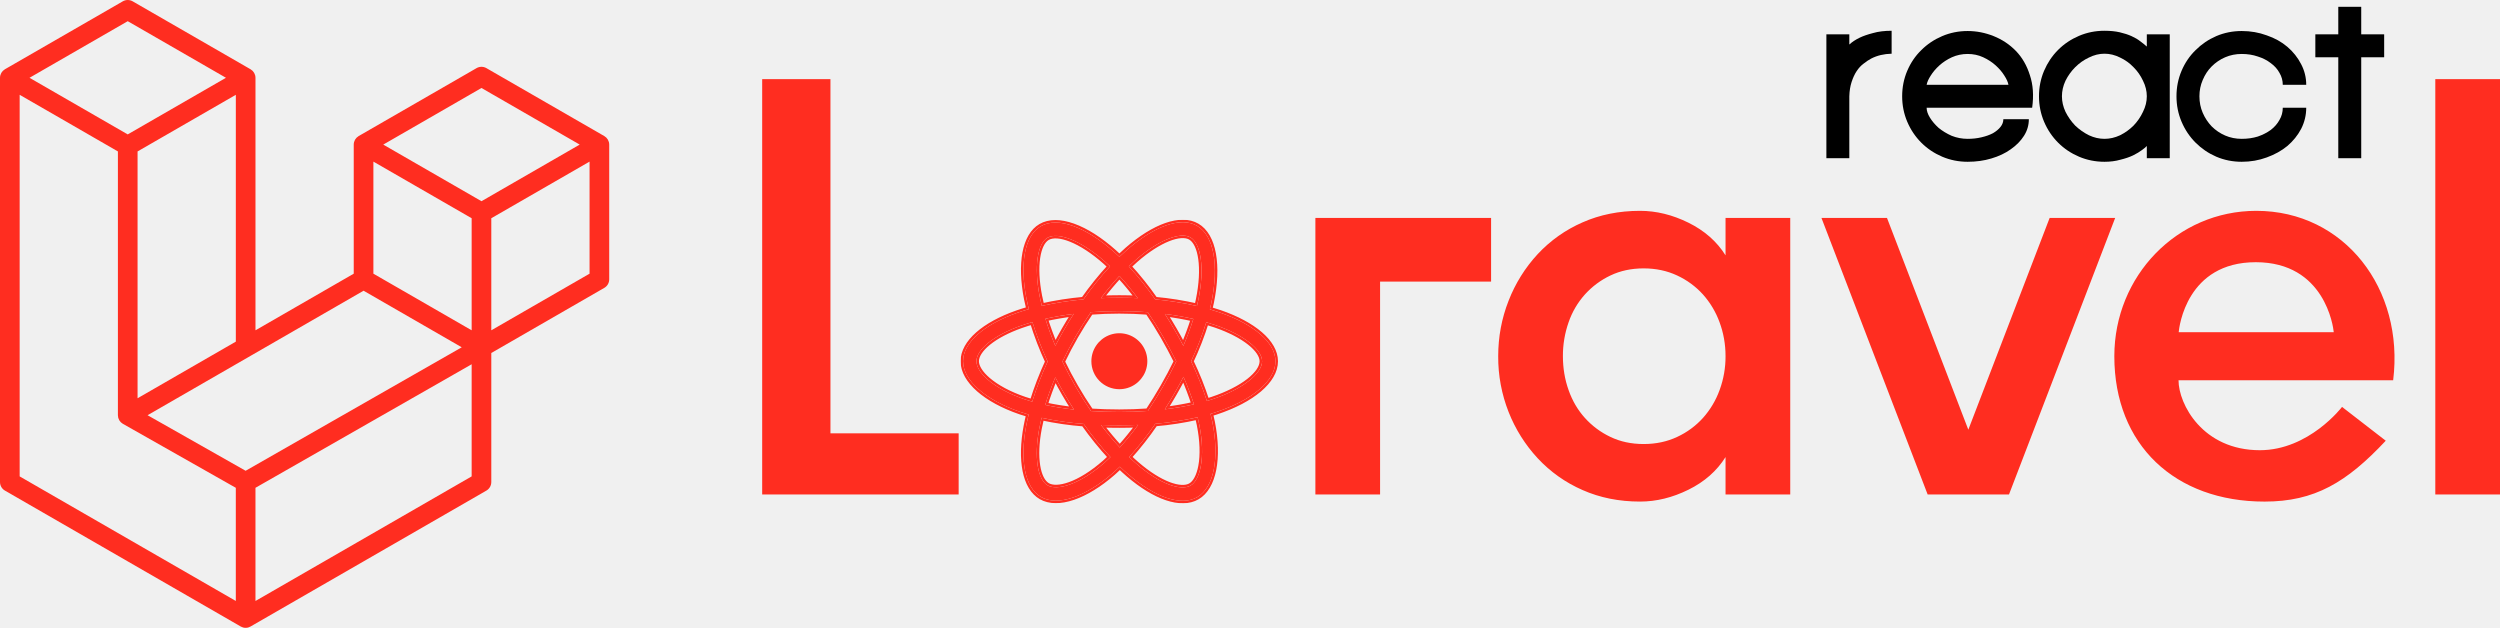
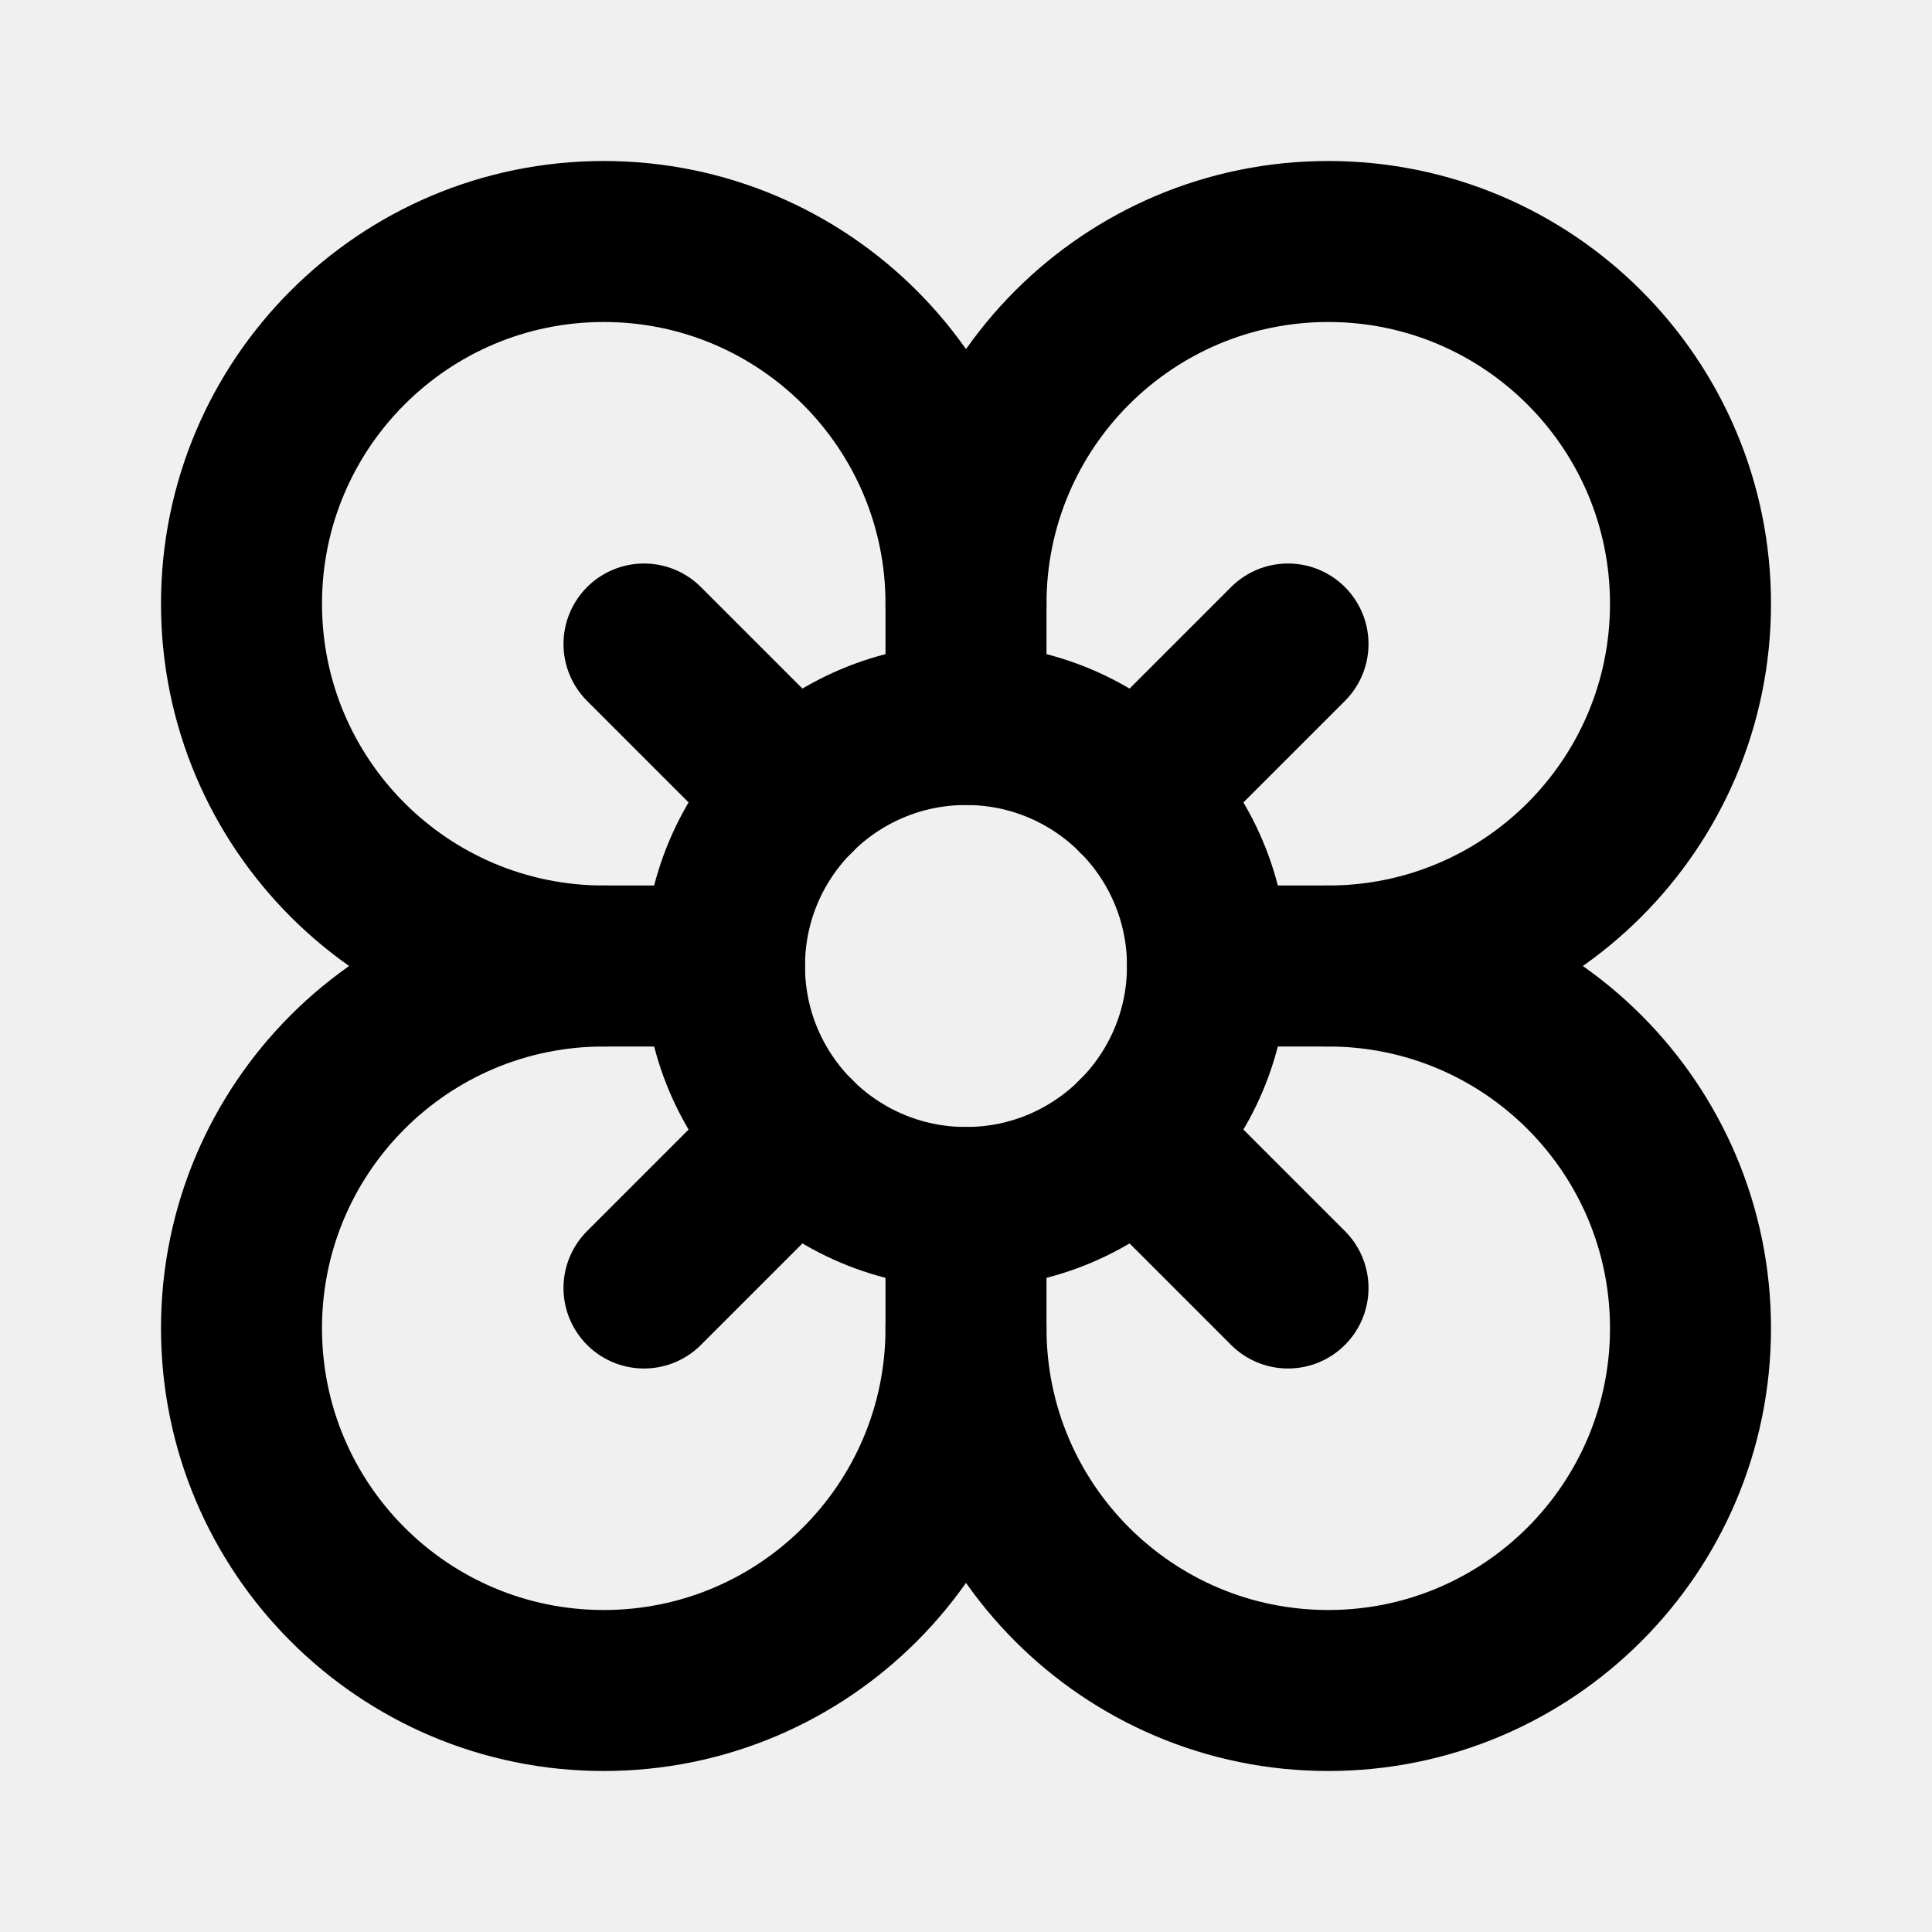
- <svg xmlns="http://www.w3.org/2000/svg" width="1991" height="500" viewBox="0 0 1991 500" fill="none">
-   <mask id="path-1-outside-1_1_7" maskUnits="userSpaceOnUse" x="765" y="175" width="253" height="226" fill="black">
-     <rect fill="white" x="765" y="175" width="253" height="226" />
-     <path d="M971.537 248.894C968.887 247.988 966.217 247.145 963.529 246.365C963.975 244.551 964.386 242.726 964.763 240.892C970.827 211.403 966.862 187.646 953.33 179.825C940.374 172.321 919.125 180.141 897.69 198.84C895.582 200.685 893.518 202.585 891.496 204.541C890.149 203.242 888.767 201.97 887.35 200.727C864.884 180.732 842.365 172.31 828.849 180.157C815.893 187.677 812.042 210.009 817.499 237.958C818.045 240.722 818.658 243.474 819.339 246.214C816.152 247.121 813.073 248.09 810.13 249.117C783.823 258.316 767 272.739 767 287.696C767 303.15 785.056 318.646 812.488 328.042C814.713 328.799 816.959 329.502 819.225 330.152C818.489 333.085 817.838 336.051 817.271 339.05C812.089 366.518 816.131 388.321 829.062 395.795C842.417 403.511 864.822 395.582 886.661 376.458C888.389 374.945 890.116 373.347 891.844 371.664C894.027 373.775 896.273 375.824 898.581 377.811C919.726 396.043 940.607 403.408 953.517 395.914C966.862 388.171 971.2 364.746 965.566 336.246C965.134 334.07 964.637 331.848 964.074 329.582C965.649 329.115 967.192 328.633 968.702 328.136C997.206 318.667 1015.78 303.358 1015.78 287.711C1015.76 272.682 998.403 258.165 971.537 248.894ZM904.681 206.873C923.043 190.854 940.208 184.531 948.033 189.05C956.362 193.865 959.601 213.279 954.367 238.741C954.021 240.399 953.648 242.053 953.247 243.701C942.289 241.208 931.177 239.449 919.985 238.435C913.577 229.204 906.553 220.417 898.959 212.133C900.818 210.33 902.722 208.576 904.671 206.873H904.681ZM840.453 300.476C842.702 304.829 845.053 309.129 847.507 313.376C850.005 317.708 852.608 321.977 855.317 326.182C847.616 325.345 839.963 324.111 832.389 322.487C834.586 315.376 837.292 307.991 840.453 300.476ZM840.453 275.429C837.343 268.074 834.711 260.84 832.55 253.853C839.65 252.262 847.216 250.962 855.104 249.977C852.461 254.102 849.918 258.288 847.475 262.534C845.033 266.781 842.687 271.079 840.437 275.429H840.453ZM846.102 287.955C849.377 281.124 852.905 274.425 856.685 267.857C860.461 261.292 864.481 254.878 868.745 248.614C876.146 248.054 883.733 247.759 891.398 247.759C899.063 247.759 906.697 248.054 914.093 248.619C918.311 254.869 922.307 261.261 926.08 267.795C929.853 274.328 933.427 280.996 936.803 287.799C933.472 294.654 929.906 301.381 926.106 307.981C922.336 314.545 918.363 320.978 914.186 327.281C906.801 327.799 899.156 328.084 891.382 328.084C883.609 328.084 876.109 327.84 868.859 327.369C864.564 321.084 860.511 314.642 856.7 308.043C852.89 301.444 849.352 294.748 846.087 287.955H846.102ZM935.305 313.303C937.81 308.957 940.215 304.553 942.519 300.093C945.678 307.255 948.467 314.576 950.874 322.025C943.21 323.751 935.462 325.074 927.661 325.99C930.293 321.813 932.842 317.584 935.305 313.303ZM942.416 275.434C940.121 271.063 937.736 266.744 935.258 262.477C932.84 258.269 930.319 254.113 927.697 250.008C935.632 251.013 943.245 252.35 950.381 253.983C948.087 261.262 945.428 268.421 942.416 275.434ZM891.502 219.747C896.677 225.401 901.563 231.314 906.143 237.461C896.347 236.994 886.545 236.994 876.736 237.461C881.572 231.066 886.521 225.131 891.502 219.747ZM834.198 189.366C842.521 184.536 860.924 191.439 880.323 208.682C881.561 209.786 882.81 210.941 884.054 212.139C876.422 220.421 869.348 229.201 862.878 238.42C851.711 239.426 840.621 241.157 829.678 243.602C829.046 241.059 828.476 238.499 827.968 235.922C823.278 211.962 826.382 193.901 834.198 189.366ZM822.065 319.89C819.992 319.299 817.945 318.658 815.924 317.967C803.796 313.821 793.779 308.411 786.901 302.518C780.744 297.237 777.624 291.966 777.624 287.696C777.624 278.621 791.13 267.043 813.654 259.191C816.483 258.207 819.337 257.307 822.215 256.491C825.561 267.242 829.612 277.759 834.343 287.976C829.555 298.333 825.454 308.994 822.065 319.89ZM879.659 368.436C870.004 376.894 860.333 382.89 851.808 385.911C844.148 388.622 838.048 388.7 834.363 386.569C826.517 382.035 823.252 364.523 827.704 341.035C828.232 338.271 828.837 335.507 829.518 332.743C840.57 335.124 851.771 336.75 863.044 337.609C869.577 346.876 876.71 355.706 884.396 364.041C882.852 365.559 881.271 367.021 879.659 368.436ZM891.797 356.402C886.76 350.955 881.732 344.927 876.83 338.449C881.594 338.636 886.445 338.729 891.382 338.729C896.451 338.729 901.468 338.62 906.412 338.397C901.849 344.643 896.971 350.652 891.797 356.402ZM956.331 371.219C954.849 379.221 951.869 384.559 948.184 386.694C940.342 391.244 923.577 385.331 905.5 369.736C903.427 367.954 901.354 366.041 899.244 364.036C906.781 355.668 913.747 346.803 920.094 337.501C931.429 336.54 942.685 334.8 953.781 332.292C954.289 334.344 954.738 336.355 955.128 338.325C957.621 350.918 957.979 362.31 956.331 371.219ZM965.349 318.024C963.991 318.475 962.591 318.911 961.171 319.336C957.692 308.535 953.483 297.983 948.572 287.753C953.299 277.659 957.343 267.26 960.679 256.626C963.224 257.367 965.696 258.145 968.075 258.969C991.096 266.908 1005.14 278.663 1005.14 287.696C1005.14 297.335 989.971 309.846 965.349 318.024Z" />
-   </mask>
-   <path d="M971.537 248.894C968.887 247.988 966.217 247.145 963.529 246.365C963.975 244.551 964.386 242.726 964.763 240.892C970.827 211.403 966.862 187.646 953.33 179.825C940.374 172.321 919.125 180.141 897.69 198.84C895.582 200.685 893.518 202.585 891.496 204.541C890.149 203.242 888.767 201.97 887.35 200.727C864.884 180.732 842.365 172.31 828.849 180.157C815.893 187.677 812.042 210.009 817.499 237.958C818.045 240.722 818.658 243.474 819.339 246.214C816.152 247.121 813.073 248.09 810.13 249.117C783.823 258.316 767 272.739 767 287.696C767 303.15 785.056 318.646 812.488 328.042C814.713 328.799 816.959 329.502 819.225 330.152C818.489 333.085 817.838 336.051 817.271 339.05C812.089 366.518 816.131 388.321 829.062 395.795C842.417 403.511 864.822 395.582 886.661 376.458C888.389 374.945 890.116 373.347 891.844 371.664C894.027 373.775 896.273 375.824 898.581 377.811C919.726 396.043 940.607 403.408 953.517 395.914C966.862 388.171 971.2 364.746 965.566 336.246C965.134 334.07 964.637 331.848 964.074 329.582C965.649 329.115 967.192 328.633 968.702 328.136C997.206 318.667 1015.78 303.358 1015.78 287.711C1015.76 272.682 998.403 258.165 971.537 248.894ZM904.681 206.873C923.043 190.854 940.208 184.531 948.033 189.05C956.362 193.865 959.601 213.279 954.367 238.741C954.021 240.399 953.648 242.053 953.247 243.701C942.289 241.208 931.177 239.449 919.985 238.435C913.577 229.204 906.553 220.417 898.959 212.133C900.818 210.33 902.722 208.576 904.671 206.873H904.681ZM840.453 300.476C842.702 304.829 845.053 309.129 847.507 313.376C850.005 317.708 852.608 321.977 855.317 326.182C847.616 325.345 839.963 324.111 832.389 322.487C834.586 315.376 837.292 307.991 840.453 300.476ZM840.453 275.429C837.343 268.074 834.711 260.84 832.55 253.853C839.65 252.262 847.216 250.962 855.104 249.977C852.461 254.102 849.918 258.288 847.475 262.534C845.033 266.781 842.687 271.079 840.437 275.429H840.453ZM846.102 287.955C849.377 281.124 852.905 274.425 856.685 267.857C860.461 261.292 864.481 254.878 868.745 248.614C876.146 248.054 883.733 247.759 891.398 247.759C899.063 247.759 906.697 248.054 914.093 248.619C918.311 254.869 922.307 261.261 926.08 267.795C929.853 274.328 933.427 280.996 936.803 287.799C933.472 294.654 929.906 301.381 926.106 307.981C922.336 314.545 918.363 320.978 914.186 327.281C906.801 327.799 899.156 328.084 891.382 328.084C883.609 328.084 876.109 327.84 868.859 327.369C864.564 321.084 860.511 314.642 856.7 308.043C852.89 301.444 849.352 294.748 846.087 287.955H846.102ZM935.305 313.303C937.81 308.957 940.215 304.553 942.519 300.093C945.678 307.255 948.467 314.576 950.874 322.025C943.21 323.751 935.462 325.074 927.661 325.99C930.293 321.813 932.842 317.584 935.305 313.303ZM942.416 275.434C940.121 271.063 937.736 266.744 935.258 262.477C932.84 258.269 930.319 254.113 927.697 250.008C935.632 251.013 943.245 252.35 950.381 253.983C948.087 261.262 945.428 268.421 942.416 275.434ZM891.502 219.747C896.677 225.401 901.563 231.314 906.143 237.461C896.347 236.994 886.545 236.994 876.736 237.461C881.572 231.066 886.521 225.131 891.502 219.747ZM834.198 189.366C842.521 184.536 860.924 191.439 880.323 208.682C881.561 209.786 882.81 210.941 884.054 212.139C876.422 220.421 869.348 229.201 862.878 238.42C851.711 239.426 840.621 241.157 829.678 243.602C829.046 241.059 828.476 238.499 827.968 235.922C823.278 211.962 826.382 193.901 834.198 189.366ZM822.065 319.89C819.992 319.299 817.945 318.658 815.924 317.967C803.796 313.821 793.779 308.411 786.901 302.518C780.744 297.237 777.624 291.966 777.624 287.696C777.624 278.621 791.13 267.043 813.654 259.191C816.483 258.207 819.337 257.307 822.215 256.491C825.561 267.242 829.612 277.759 834.343 287.976C829.555 298.333 825.454 308.994 822.065 319.89ZM879.659 368.436C870.004 376.894 860.333 382.89 851.808 385.911C844.148 388.622 838.048 388.7 834.363 386.569C826.517 382.035 823.252 364.523 827.704 341.035C828.232 338.271 828.837 335.507 829.518 332.743C840.57 335.124 851.771 336.75 863.044 337.609C869.577 346.876 876.71 355.706 884.396 364.041C882.852 365.559 881.271 367.021 879.659 368.436ZM891.797 356.402C886.76 350.955 881.732 344.927 876.83 338.449C881.594 338.636 886.445 338.729 891.382 338.729C896.451 338.729 901.468 338.62 906.412 338.397C901.849 344.643 896.971 350.652 891.797 356.402ZM956.331 371.219C954.849 379.221 951.869 384.559 948.184 386.694C940.342 391.244 923.577 385.331 905.5 369.736C903.427 367.954 901.354 366.041 899.244 364.036C906.781 355.668 913.747 346.803 920.094 337.501C931.429 336.54 942.685 334.8 953.781 332.292C954.289 334.344 954.738 336.355 955.128 338.325C957.621 350.918 957.979 362.31 956.331 371.219ZM965.349 318.024C963.991 318.475 962.591 318.911 961.171 319.336C957.692 308.535 953.483 297.983 948.572 287.753C953.299 277.659 957.343 267.26 960.679 256.626C963.224 257.367 965.696 258.145 968.075 258.969C991.096 266.908 1005.14 278.663 1005.14 287.696C1005.14 297.335 989.971 309.846 965.349 318.024Z" fill="#FF2D20" />
-   <path d="M971.537 248.894C968.887 247.988 966.217 247.145 963.529 246.365C963.975 244.551 964.386 242.726 964.763 240.892C970.827 211.403 966.862 187.646 953.33 179.825C940.374 172.321 919.125 180.141 897.69 198.84C895.582 200.685 893.518 202.585 891.496 204.541C890.149 203.242 888.767 201.97 887.35 200.727C864.884 180.732 842.365 172.31 828.849 180.157C815.893 187.677 812.042 210.009 817.499 237.958C818.045 240.722 818.658 243.474 819.339 246.214C816.152 247.121 813.073 248.09 810.13 249.117C783.823 258.316 767 272.739 767 287.696C767 303.15 785.056 318.646 812.488 328.042C814.713 328.799 816.959 329.502 819.225 330.152C818.489 333.085 817.838 336.051 817.271 339.05C812.089 366.518 816.131 388.321 829.062 395.795C842.417 403.511 864.822 395.582 886.661 376.458C888.389 374.945 890.116 373.347 891.844 371.664C894.027 373.775 896.273 375.824 898.581 377.811C919.726 396.043 940.607 403.408 953.517 395.914C966.862 388.171 971.2 364.746 965.566 336.246C965.134 334.07 964.637 331.848 964.074 329.582C965.649 329.115 967.192 328.633 968.702 328.136C997.206 318.667 1015.78 303.358 1015.78 287.711C1015.76 272.682 998.403 258.165 971.537 248.894ZM904.681 206.873C923.043 190.854 940.208 184.531 948.033 189.05C956.362 193.865 959.601 213.279 954.367 238.741C954.021 240.399 953.648 242.053 953.247 243.701C942.289 241.208 931.177 239.449 919.985 238.435C913.577 229.204 906.553 220.417 898.959 212.133C900.818 210.33 902.722 208.576 904.671 206.873H904.681ZM840.453 300.476C842.702 304.829 845.053 309.129 847.507 313.376C850.005 317.708 852.608 321.977 855.317 326.182C847.616 325.345 839.963 324.111 832.389 322.487C834.586 315.376 837.292 307.991 840.453 300.476ZM840.453 275.429C837.343 268.074 834.711 260.84 832.55 253.853C839.65 252.262 847.216 250.962 855.104 249.977C852.461 254.102 849.918 258.288 847.475 262.534C845.033 266.781 842.687 271.079 840.437 275.429H840.453ZM846.102 287.955C849.377 281.124 852.905 274.425 856.685 267.857C860.461 261.292 864.481 254.878 868.745 248.614C876.146 248.054 883.733 247.759 891.398 247.759C899.063 247.759 906.697 248.054 914.093 248.619C918.311 254.869 922.307 261.261 926.08 267.795C929.853 274.328 933.427 280.996 936.803 287.799C933.472 294.654 929.906 301.381 926.106 307.981C922.336 314.545 918.363 320.978 914.186 327.281C906.801 327.799 899.156 328.084 891.382 328.084C883.609 328.084 876.109 327.84 868.859 327.369C864.564 321.084 860.511 314.642 856.7 308.043C852.89 301.444 849.352 294.748 846.087 287.955H846.102ZM935.305 313.303C937.81 308.957 940.215 304.553 942.519 300.093C945.678 307.255 948.467 314.576 950.874 322.025C943.21 323.751 935.462 325.074 927.661 325.99C930.293 321.813 932.842 317.584 935.305 313.303ZM942.416 275.434C940.121 271.063 937.736 266.744 935.258 262.477C932.84 258.269 930.319 254.113 927.697 250.008C935.632 251.013 943.245 252.35 950.381 253.983C948.087 261.262 945.428 268.421 942.416 275.434ZM891.502 219.747C896.677 225.401 901.563 231.314 906.143 237.461C896.347 236.994 886.545 236.994 876.736 237.461C881.572 231.066 886.521 225.131 891.502 219.747ZM834.198 189.366C842.521 184.536 860.924 191.439 880.323 208.682C881.561 209.786 882.81 210.941 884.054 212.139C876.422 220.421 869.348 229.201 862.878 238.42C851.711 239.426 840.621 241.157 829.678 243.602C829.046 241.059 828.476 238.499 827.968 235.922C823.278 211.962 826.382 193.901 834.198 189.366ZM822.065 319.89C819.992 319.299 817.945 318.658 815.924 317.967C803.796 313.821 793.779 308.411 786.901 302.518C780.744 297.237 777.624 291.966 777.624 287.696C777.624 278.621 791.13 267.043 813.654 259.191C816.483 258.207 819.337 257.307 822.215 256.491C825.561 267.242 829.612 277.759 834.343 287.976C829.555 298.333 825.454 308.994 822.065 319.89ZM879.659 368.436C870.004 376.894 860.333 382.89 851.808 385.911C844.148 388.622 838.048 388.7 834.363 386.569C826.517 382.035 823.252 364.523 827.704 341.035C828.232 338.271 828.837 335.507 829.518 332.743C840.57 335.124 851.771 336.75 863.044 337.609C869.577 346.876 876.71 355.706 884.396 364.041C882.852 365.559 881.271 367.021 879.659 368.436ZM891.797 356.402C886.76 350.955 881.732 344.927 876.83 338.449C881.594 338.636 886.445 338.729 891.382 338.729C896.451 338.729 901.468 338.62 906.412 338.397C901.849 344.643 896.971 350.652 891.797 356.402ZM956.331 371.219C954.849 379.221 951.869 384.559 948.184 386.694C940.342 391.244 923.577 385.331 905.5 369.736C903.427 367.954 901.354 366.041 899.244 364.036C906.781 355.668 913.747 346.803 920.094 337.501C931.429 336.54 942.685 334.8 953.781 332.292C954.289 334.344 954.738 336.355 955.128 338.325C957.621 350.918 957.979 362.31 956.331 371.219ZM965.349 318.024C963.991 318.475 962.591 318.911 961.171 319.336C957.692 308.535 953.483 297.983 948.572 287.753C953.299 277.659 957.343 267.26 960.679 256.626C963.224 257.367 965.696 258.145 968.075 258.969C991.096 266.908 1005.14 278.663 1005.14 287.696C1005.14 297.335 989.971 309.846 965.349 318.024Z" stroke="#FF2D20" stroke-width="4" mask="url(#path-1-outside-1_1_7)" />
-   <path d="M891.382 309.96C895.793 309.974 900.109 308.679 903.783 306.24C907.457 303.8 910.325 300.324 912.023 296.253C913.721 292.182 914.172 287.699 913.321 283.372C912.469 279.044 910.352 275.066 907.239 271.943C904.125 268.819 900.154 266.689 895.829 265.823C891.504 264.957 887.02 265.394 882.944 267.079C878.867 268.764 875.383 271.62 872.931 275.286C870.479 278.953 869.17 283.264 869.17 287.675C869.164 290.597 869.733 293.492 870.847 296.193C871.96 298.895 873.595 301.351 875.658 303.421C877.72 305.49 880.171 307.133 882.869 308.255C885.567 309.377 888.46 309.957 891.382 309.96Z" fill="#FF2D20" />
-   <path fill-rule="evenodd" clip-rule="evenodd" d="M484.904 113.113C485.084 113.78 485.176 114.467 485.178 115.157V222.481C485.178 223.859 484.815 225.212 484.125 226.404C483.435 227.596 482.443 228.584 481.25 229.27L391.267 281.132V383.926C391.267 386.724 389.782 389.306 387.359 390.715L199.527 498.958C199.097 499.202 198.628 499.359 198.159 499.525C197.984 499.584 197.817 499.691 197.632 499.74C196.319 500.087 194.939 500.087 193.626 499.74C193.411 499.682 193.215 499.564 193.01 499.486C192.58 499.33 192.131 499.193 191.72 498.958L3.928 390.715C2.735 390.029 1.744 389.04 1.054 387.848C0.365 386.656 0.001 385.304 0 383.926L0 61.955C0 61.251 0.098 60.566 0.274 59.901C0.332 59.676 0.469 59.471 0.547 59.246C0.694 58.835 0.831 58.414 1.046 58.033C1.192 57.779 1.407 57.573 1.583 57.338C1.808 57.025 2.013 56.703 2.277 56.429C2.501 56.204 2.795 56.038 3.049 55.842C3.332 55.607 3.586 55.353 3.908 55.167L97.819 1.045C99.008 0.36 100.356 0 101.728 0C103.099 0 104.447 0.36 105.636 1.045L199.537 55.167H199.557C199.869 55.363 200.133 55.607 200.417 55.832C200.671 56.028 200.954 56.204 201.179 56.419C201.452 56.703 201.648 57.025 201.882 57.338C202.048 57.573 202.273 57.779 202.41 58.033C202.635 58.424 202.762 58.835 202.918 59.246C202.996 59.471 203.133 59.676 203.192 59.911C203.371 60.578 203.463 61.265 203.465 61.955V263.055L281.713 217.952V115.148C281.713 114.463 281.81 113.768 281.986 113.113C282.055 112.878 282.182 112.673 282.26 112.448C282.416 112.037 282.553 111.617 282.768 111.235C282.915 110.981 283.13 110.775 283.296 110.541C283.53 110.228 283.726 109.905 283.999 109.631C284.224 109.406 284.507 109.24 284.761 109.044C285.054 108.809 285.309 108.555 285.621 108.369L379.542 54.248C380.73 53.562 382.078 53.201 383.45 53.201C384.822 53.201 386.17 53.562 387.359 54.248L481.26 108.369C481.592 108.565 481.846 108.809 482.139 109.034C482.383 109.23 482.667 109.406 482.891 109.621C483.165 109.905 483.36 110.228 483.595 110.541C483.771 110.775 483.986 110.981 484.123 111.235C484.347 111.617 484.474 112.037 484.631 112.448C484.719 112.673 484.846 112.878 484.904 113.113ZM469.524 217.952V128.705L436.664 147.642L391.267 173.808V263.055L469.534 217.952H469.524ZM375.623 379.397V290.091L330.969 315.621L203.455 388.475V478.622L375.623 379.397ZM15.653 75.503V379.397L187.802 478.612V388.485L97.868 337.532L97.839 337.513L97.8 337.493C97.497 337.317 97.243 337.063 96.959 336.847C96.715 336.652 96.432 336.495 96.217 336.28L96.197 336.251C95.943 336.006 95.767 335.703 95.552 335.429C95.357 335.165 95.122 334.94 94.966 334.666L94.956 334.637C94.78 334.343 94.673 333.991 94.546 333.659C94.419 333.365 94.253 333.091 94.175 332.778C94.077 332.407 94.057 332.006 94.018 331.624C93.979 331.331 93.901 331.037 93.901 330.744V120.606L48.514 94.43L15.653 75.503ZM101.737 16.872L23.5 61.955L101.718 107.039L179.946 61.946L101.718 16.872H101.737ZM142.425 298.23L187.812 272.074V75.503L154.951 94.44L109.554 120.606V317.177L142.425 298.23ZM383.45 70.074L305.222 115.157L383.45 160.241L461.668 115.148L383.45 70.074ZM375.623 173.808L330.227 147.642L297.366 128.705V217.952L342.753 244.108L375.623 263.055V173.808ZM195.619 374.927L310.362 309.351L367.719 276.583L289.549 231.529L199.547 283.401L117.518 330.675L195.619 374.927Z" fill="#FF2D20" />
-   <path fill-rule="evenodd" clip-rule="evenodd" d="M661.371 63V345.115H763.474V393.787H607V63H661.371ZM1047.57 393.787V173.576H1187.5V224.268H1099.09V393.811H1047.57V393.787ZM1374.22 203.347V173.576H1425.75V393.799H1374.22V364.016C1367.29 375.045 1357.45 383.712 1344.68 390.004C1331.92 396.308 1319.08 399.454 1306.15 399.454C1289.45 399.454 1274.17 396.394 1260.3 390.249C1246.79 384.36 1234.64 375.751 1224.61 364.958C1214.66 354.224 1206.81 341.728 1201.45 328.112C1195.88 313.965 1193.07 298.88 1193.17 283.675C1193.17 268.251 1195.93 253.513 1201.45 239.484C1206.77 225.777 1214.62 213.193 1224.6 202.393C1234.64 191.605 1246.79 183 1260.3 177.114C1274.17 170.969 1289.45 167.909 1306.15 167.909C1319.07 167.909 1331.92 171.055 1344.68 177.359C1357.45 183.663 1367.29 192.318 1374.22 203.347ZM1369.5 310.619C1372.67 301.995 1374.27 292.875 1374.22 283.688C1374.22 274.225 1372.63 265.252 1369.5 256.757C1366.54 248.576 1362.06 241.035 1356.27 234.538C1350.5 228.166 1343.5 223.021 1335.7 219.408C1327.67 215.638 1318.75 213.74 1308.99 213.74C1299.22 213.74 1290.39 215.638 1282.52 219.408C1274.81 223.064 1267.9 228.206 1262.19 234.538C1256.42 241.001 1252 248.551 1249.2 256.744C1246.17 265.399 1244.65 274.508 1244.7 283.675C1244.7 293.126 1246.18 302.111 1249.2 310.606C1252.18 319.126 1256.52 326.52 1262.19 332.824C1267.9 339.159 1274.81 344.302 1282.52 347.955C1290.39 351.737 1299.22 353.623 1308.99 353.623C1318.75 353.623 1327.67 351.737 1335.7 347.955C1343.51 344.346 1350.5 339.2 1356.27 332.824C1362.06 326.332 1366.54 318.795 1369.5 310.619ZM1632.33 173.576H1684.52L1599.96 393.799H1535.18L1450.61 173.576H1502.8L1567.57 342.214L1632.33 173.576ZM1796.91 167.909C1867.06 167.909 1914.91 230.07 1905.92 302.821H1734.98C1734.98 321.819 1754.17 358.544 1799.74 358.544C1838.92 358.544 1865.19 324.084 1865.2 324.06L1900.01 350.991C1868.89 384.202 1843.4 399.467 1803.49 399.467C1732.19 399.467 1683.85 354.369 1683.85 283.688C1683.85 219.751 1733.82 167.909 1796.91 167.909ZM1735.11 264.542H1858.6C1858.22 260.307 1851.52 208.819 1796.49 208.819C1741.45 208.819 1735.51 260.307 1735.11 264.542ZM1939.47 393.787V63H1991V393.787H1939.47Z" fill="#FF2D20" />
-   <path d="M1472.8 35.462C1474.96 33.432 1477.74 31.605 1481.12 29.981C1483.96 28.628 1487.48 27.41 1491.68 26.327C1495.87 25.109 1500.81 24.5 1506.49 24.5V42.77C1500.4 42.905 1494.99 44.191 1490.25 46.627C1488.22 47.71 1486.19 49.063 1484.16 50.687C1482.13 52.176 1480.31 54.138 1478.68 56.574C1477.06 59.01 1475.71 61.92 1474.62 65.303C1473.54 68.551 1472.93 72.34 1472.8 76.671V126H1454.53V27.342H1472.8V35.462Z" fill="black" />
-   <path d="M1615.77 94.941C1615.77 99.678 1614.49 104.076 1611.91 108.136C1609.34 112.196 1605.82 115.782 1601.36 118.895C1597.03 122.008 1591.89 124.444 1585.93 126.203C1580.11 127.962 1573.82 128.842 1567.05 128.842C1559.88 128.842 1553.11 127.489 1546.75 124.782C1540.39 122.075 1534.84 118.354 1530.11 113.617C1525.37 108.88 1521.65 103.332 1518.94 96.971C1516.23 90.61 1514.88 83.844 1514.88 76.671C1514.88 69.498 1516.23 62.732 1518.94 56.371C1521.65 50.01 1525.37 44.529 1530.11 39.928C1534.84 35.191 1540.39 31.47 1546.75 28.763C1553.11 26.056 1559.88 24.703 1567.05 24.703C1574.09 24.703 1580.99 26.056 1587.76 28.763C1594.52 31.47 1600.41 35.394 1605.42 40.537C1610.43 45.68 1614.15 52.108 1616.58 59.822C1619.15 67.401 1619.76 76.062 1618.41 85.806H1534.37C1534.37 88.242 1535.25 90.881 1537.01 93.723C1538.77 96.565 1541.07 99.272 1543.91 101.843C1546.89 104.279 1550.34 106.377 1554.26 108.136C1558.32 109.76 1562.59 110.572 1567.05 110.572C1570.98 110.572 1574.63 110.166 1578.01 109.354C1581.53 108.542 1584.58 107.459 1587.15 106.106C1589.72 104.617 1591.75 102.926 1593.24 101.031C1594.73 99.136 1595.47 97.106 1595.47 94.941H1615.77ZM1599.53 67.536C1599.13 65.371 1598.04 62.935 1596.28 60.228C1594.52 57.386 1592.22 54.679 1589.38 52.108C1586.54 49.537 1583.22 47.371 1579.43 45.612C1575.65 43.853 1571.52 42.973 1567.05 42.973C1562.59 42.973 1558.39 43.853 1554.47 45.612C1550.68 47.371 1547.36 49.537 1544.52 52.108C1541.68 54.679 1539.38 57.386 1537.62 60.228C1535.86 62.935 1534.77 65.371 1534.37 67.536H1599.53Z" fill="black" />
-   <path d="M1709.72 126V116.256C1709.04 117.068 1707.76 118.151 1705.86 119.504C1704.1 120.857 1701.74 122.278 1698.76 123.767C1695.92 125.12 1692.53 126.271 1688.61 127.218C1684.82 128.301 1680.62 128.842 1676.02 128.842C1668.85 128.842 1662.08 127.489 1655.72 124.782C1649.36 122.075 1643.81 118.354 1639.08 113.617C1634.34 108.88 1630.62 103.332 1627.91 96.971C1625.21 90.61 1623.85 83.844 1623.85 76.671C1623.85 69.498 1625.21 62.732 1627.91 56.371C1630.62 50.01 1634.34 44.462 1639.08 39.725C1643.81 34.988 1649.36 31.267 1655.72 28.56C1662.08 25.853 1668.85 24.5 1676.02 24.5C1680.62 24.5 1684.68 24.906 1688.2 25.718C1691.72 26.53 1694.83 27.545 1697.54 28.763C1700.25 29.981 1702.55 31.334 1704.44 32.823C1706.47 34.312 1708.23 35.733 1709.72 37.086V27.342H1727.99V126H1709.72ZM1642.12 76.671C1642.12 80.866 1643.07 84.994 1644.96 89.054C1646.99 93.114 1649.57 96.768 1652.68 100.016C1655.93 103.129 1659.58 105.7 1663.64 107.73C1667.7 109.625 1671.83 110.572 1676.02 110.572C1680.22 110.572 1684.35 109.625 1688.41 107.73C1692.47 105.7 1696.05 103.129 1699.16 100.016C1702.28 96.768 1704.78 93.114 1706.68 89.054C1708.71 84.994 1709.72 80.866 1709.72 76.671C1709.72 72.476 1708.71 68.348 1706.68 64.288C1704.78 60.228 1702.28 56.642 1699.16 53.529C1696.05 50.281 1692.47 47.71 1688.41 45.815C1684.35 43.785 1680.22 42.77 1676.02 42.77C1671.83 42.77 1667.7 43.785 1663.64 45.815C1659.58 47.71 1655.93 50.281 1652.68 53.529C1649.57 56.642 1646.99 60.228 1644.96 64.288C1643.07 68.348 1642.12 72.476 1642.12 76.671Z" fill="black" />
-   <path d="M1836.68 85.806C1836.68 91.761 1835.32 97.377 1832.62 102.655C1829.91 107.798 1826.25 112.331 1821.65 116.256C1817.05 120.045 1811.57 123.09 1805.21 125.391C1798.98 127.692 1792.35 128.842 1785.32 128.842C1778.14 128.842 1771.38 127.489 1765.02 124.782C1758.79 122.075 1753.31 118.354 1748.57 113.617C1743.84 108.88 1740.11 103.332 1737.41 96.971C1734.7 90.61 1733.35 83.844 1733.35 76.671C1733.35 69.498 1734.7 62.732 1737.41 56.371C1740.11 50.01 1743.84 44.529 1748.57 39.928C1753.31 35.191 1758.79 31.47 1765.02 28.763C1771.38 26.056 1778.14 24.703 1785.32 24.703C1792.35 24.703 1798.98 25.853 1805.21 28.154C1811.57 30.319 1817.05 33.364 1821.65 37.289C1826.25 41.214 1829.91 45.815 1832.62 51.093C1835.32 56.236 1836.68 61.717 1836.68 67.536H1818C1818 64.153 1817.12 60.972 1815.36 57.995C1813.74 55.018 1811.44 52.446 1808.46 50.281C1805.48 47.98 1802.03 46.221 1798.11 45.003C1794.18 43.65 1789.92 42.973 1785.32 42.973C1780.58 42.973 1776.18 43.853 1772.12 45.612C1768.06 47.371 1764.47 49.807 1761.36 52.92C1758.38 55.897 1756.02 59.484 1754.26 63.679C1752.5 67.739 1751.62 72.07 1751.62 76.671C1751.62 81.408 1752.5 85.806 1754.26 89.866C1756.02 93.926 1758.38 97.512 1761.36 100.625C1764.47 103.738 1768.06 106.174 1772.12 107.933C1776.18 109.692 1780.58 110.572 1785.32 110.572C1789.92 110.572 1794.18 109.963 1798.11 108.745C1802.03 107.392 1805.48 105.632 1808.46 103.467C1811.44 101.166 1813.74 98.527 1815.36 95.55C1817.12 92.573 1818 89.325 1818 85.806H1836.68Z" fill="black" />
-   <path d="M1862.21 126V45.612H1843.94V27.342H1862.21V5.418H1880.48V27.342H1898.75V45.612H1880.48V126H1862.21Z" fill="black" />
+ <svg xmlns="http://www.w3.org/2000/svg" width="24" height="24" viewBox="0 0 24 24" fill="none" stroke="currentColor" stroke-width="2" stroke-linecap="round" stroke-linejoin="round" class="lucide lucide-flower-icon lucide-flower">
+   <circle cx="12" cy="12" r="3" />
+   <path d="M12 16.5A4.5 4.5 0 1 1 7.5 12 4.5 4.5 0 1 1 12 7.5a4.5 4.5 0 1 1 4.5 4.5 4.5 4.5 0 1 1-4.5 4.5" />
+   <path d="M12 7.5V9" />
+   <path d="M7.5 12H9" />
+   <path d="M16.5 12H15" />
+   <path d="M12 16.5V15" />
+   <path d="m8 8 1.88 1.88" />
+   <path d="M14.12 9.88 16 8" />
+   <path d="m8 16 1.88-1.88" />
+   <path d="M14.12 14.12 16 16" />
</svg>
